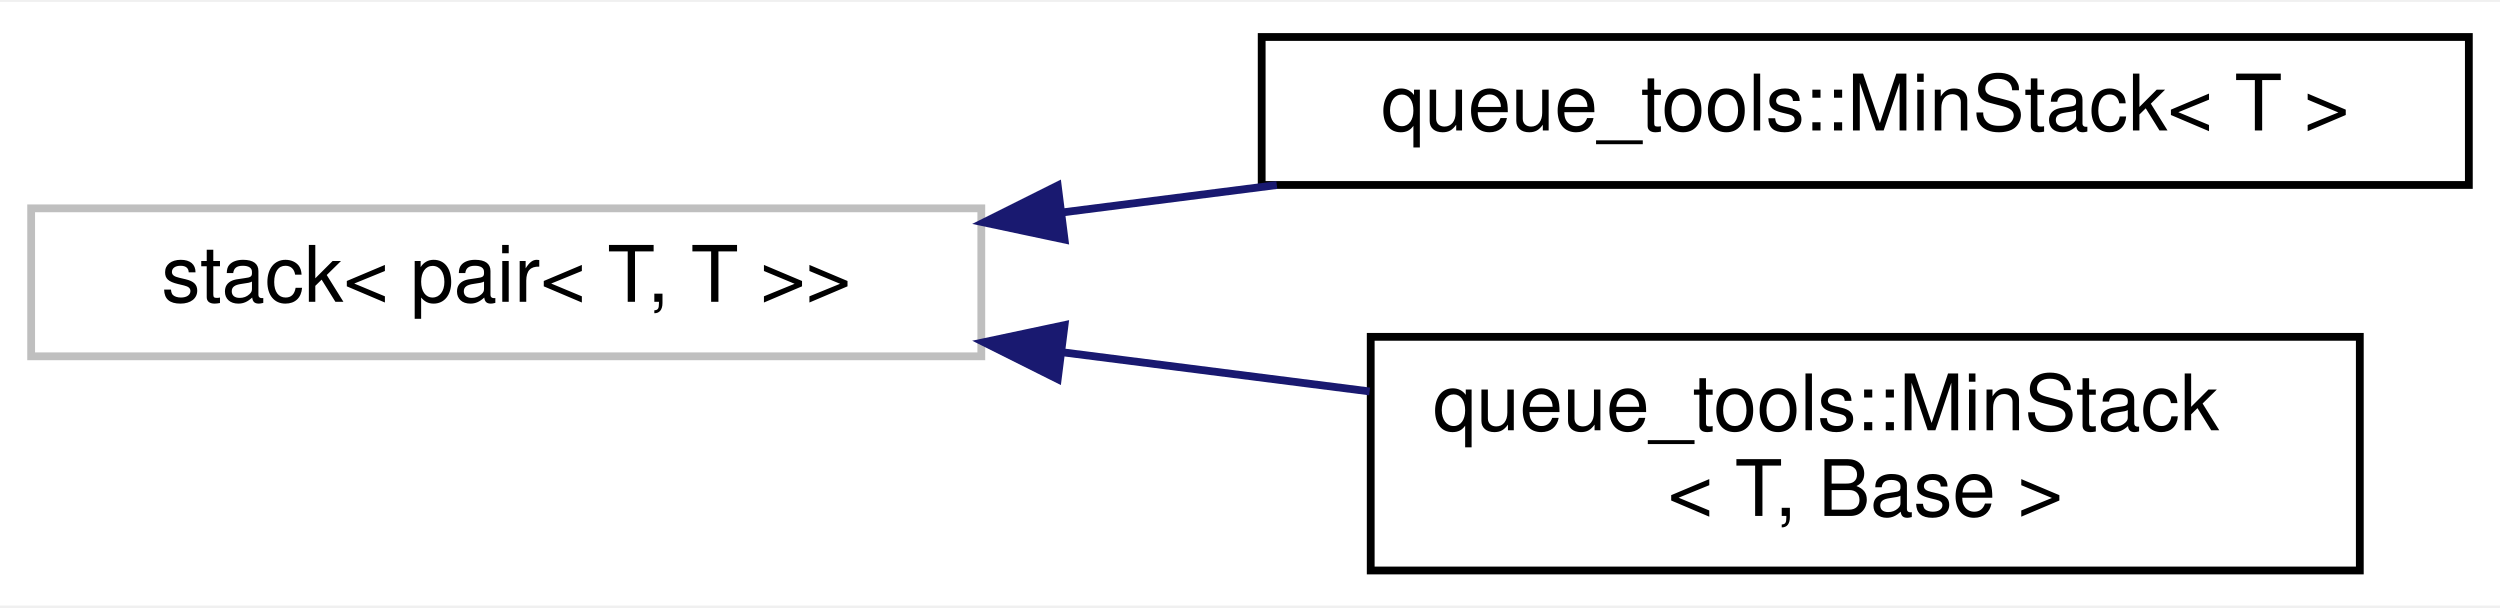
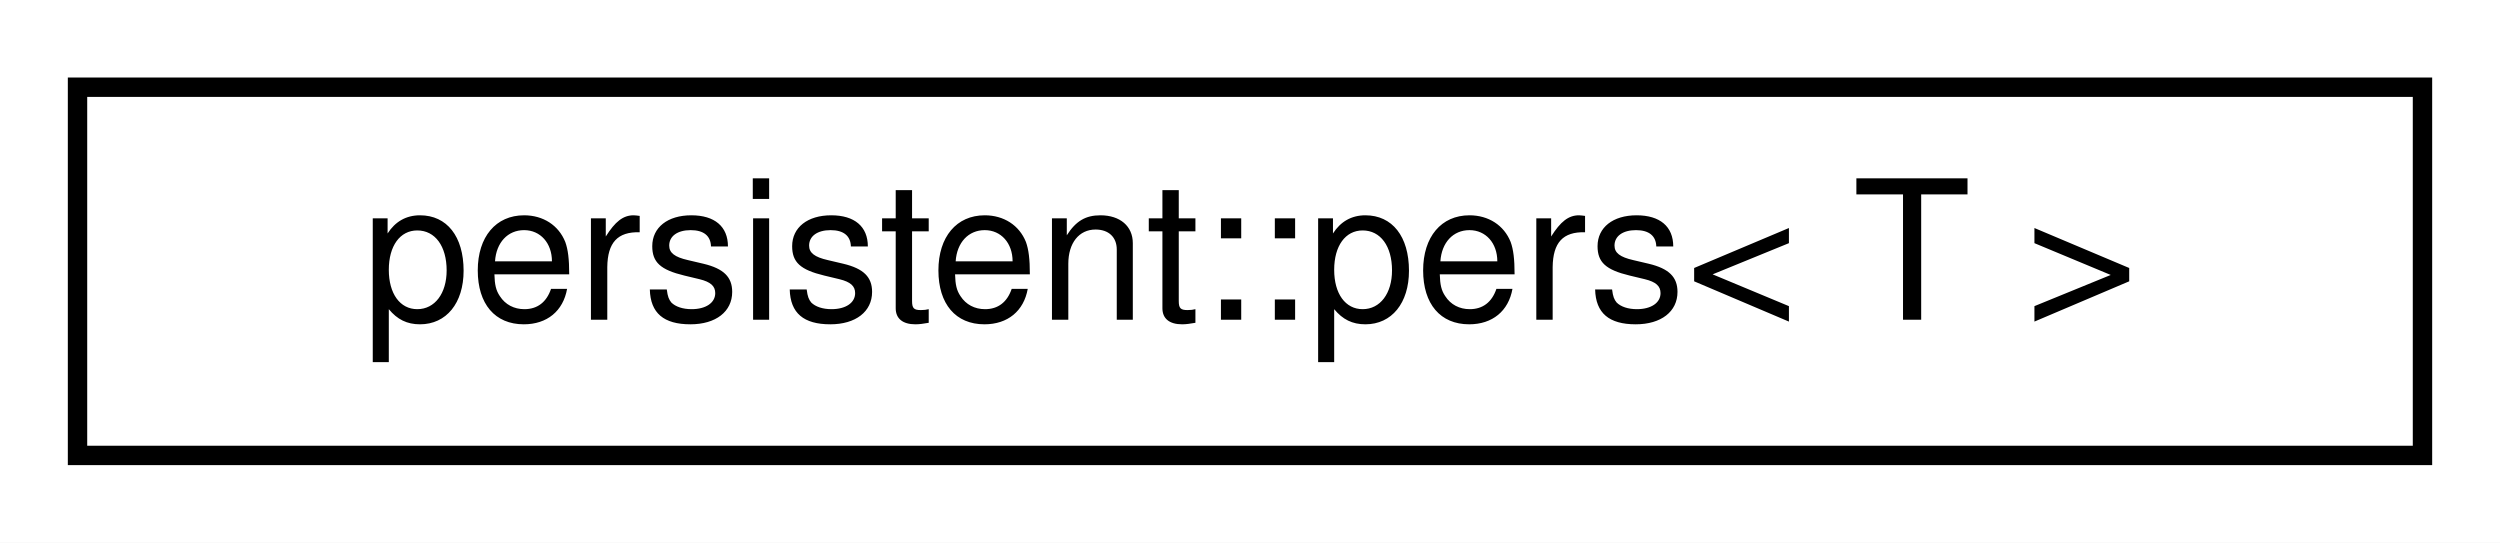
- <svg xmlns="http://www.w3.org/2000/svg" xmlns:xlink="http://www.w3.org/1999/xlink" width="321pt" height="78pt" viewBox="0.00 0.00 321.00 77.50">
-   <g id="graph0" class="graph" transform="scale(1 1) rotate(0) translate(4 73.5)">
-     <polygon fill="white" stroke="transparent" points="-4,4 -4,-73.5 317,-73.5 317,4 -4,4" />
+ <svg xmlns="http://www.w3.org/2000/svg" xmlns:xlink="http://www.w3.org/1999/xlink" width="129pt" height="28pt" viewBox="0.00 0.00 129.00 28.00">
+   <g id="graph0" class="graph" transform="scale(1 1) rotate(0) translate(4 24)">
+     <polygon fill="white" stroke="transparent" points="-4,4 -4,-24 125,-24 125,4 -4,4" />
    <g id="node1" class="node">
      <g id="a_node1">
-         <a xlink:title=" ">
-           <polygon fill="white" stroke="#bfbfbf" points="0,-28 0,-47 122,-47 122,-28 0,-28" />
-           <text text-anchor="middle" x="61" y="-35" font-family="Helvetica,sans-Serif" font-size="10.00">stack&lt; pair&lt; T, T &gt;&gt;</text>
+         <a xlink:href="structpersistent_1_1pers.html" target="_top" xlink:title=" ">
+           <polygon fill="white" stroke="black" points="0,-0.5 0,-19.5 121,-19.5 121,-0.5 0,-0.5" />
+           <text text-anchor="middle" x="60.5" y="-7.5" font-family="Helvetica,sans-Serif" font-size="10.00">persistent::pers&lt; T &gt;</text>
        </a>
      </g>
    </g>
-     <g id="node2" class="node">
-       <g id="a_node2">
-         <a xlink:href="classqueue__tools_1_1MinStack.html" target="_top" xlink:title=" ">
-           <polygon fill="white" stroke="black" points="158,-50 158,-69 313,-69 313,-50 158,-50" />
-           <text text-anchor="middle" x="235.5" y="-57" font-family="Helvetica,sans-Serif" font-size="10.00">queue_tools::MinStack&lt; T &gt;</text>
-         </a>
-       </g>
-     </g>
-     <g id="edge1" class="edge">
-       <path fill="none" stroke="midnightblue" d="M132.44,-46.48C141.51,-47.64 150.81,-48.83 159.94,-49.99" />
-       <polygon fill="midnightblue" stroke="midnightblue" points="132.69,-42.99 122.33,-45.19 131.81,-49.93 132.69,-42.99" />
-     </g>
-     <g id="node3" class="node">
-       <g id="a_node3">
-         <a xlink:href="classqueue__tools_1_1MinStack.html" target="_top" xlink:title=" ">
-           <polygon fill="white" stroke="black" points="172,-0.5 172,-30.5 299,-30.5 299,-0.5 172,-0.5" />
-           <text text-anchor="start" x="180" y="-18.5" font-family="Helvetica,sans-Serif" font-size="10.00">queue_tools::MinStack</text>
-           <text text-anchor="middle" x="235.5" y="-7.5" font-family="Helvetica,sans-Serif" font-size="10.00">&lt; T, Base &gt;</text>
-         </a>
-       </g>
-     </g>
-     <g id="edge2" class="edge">
-       <path fill="none" stroke="midnightblue" d="M132.63,-28.49C145.63,-26.83 159.12,-25.11 171.86,-23.49" />
-       <polygon fill="midnightblue" stroke="midnightblue" points="131.81,-25.07 122.33,-29.81 132.69,-32.01 131.81,-25.07" />
-     </g>
  </g>
</svg>
